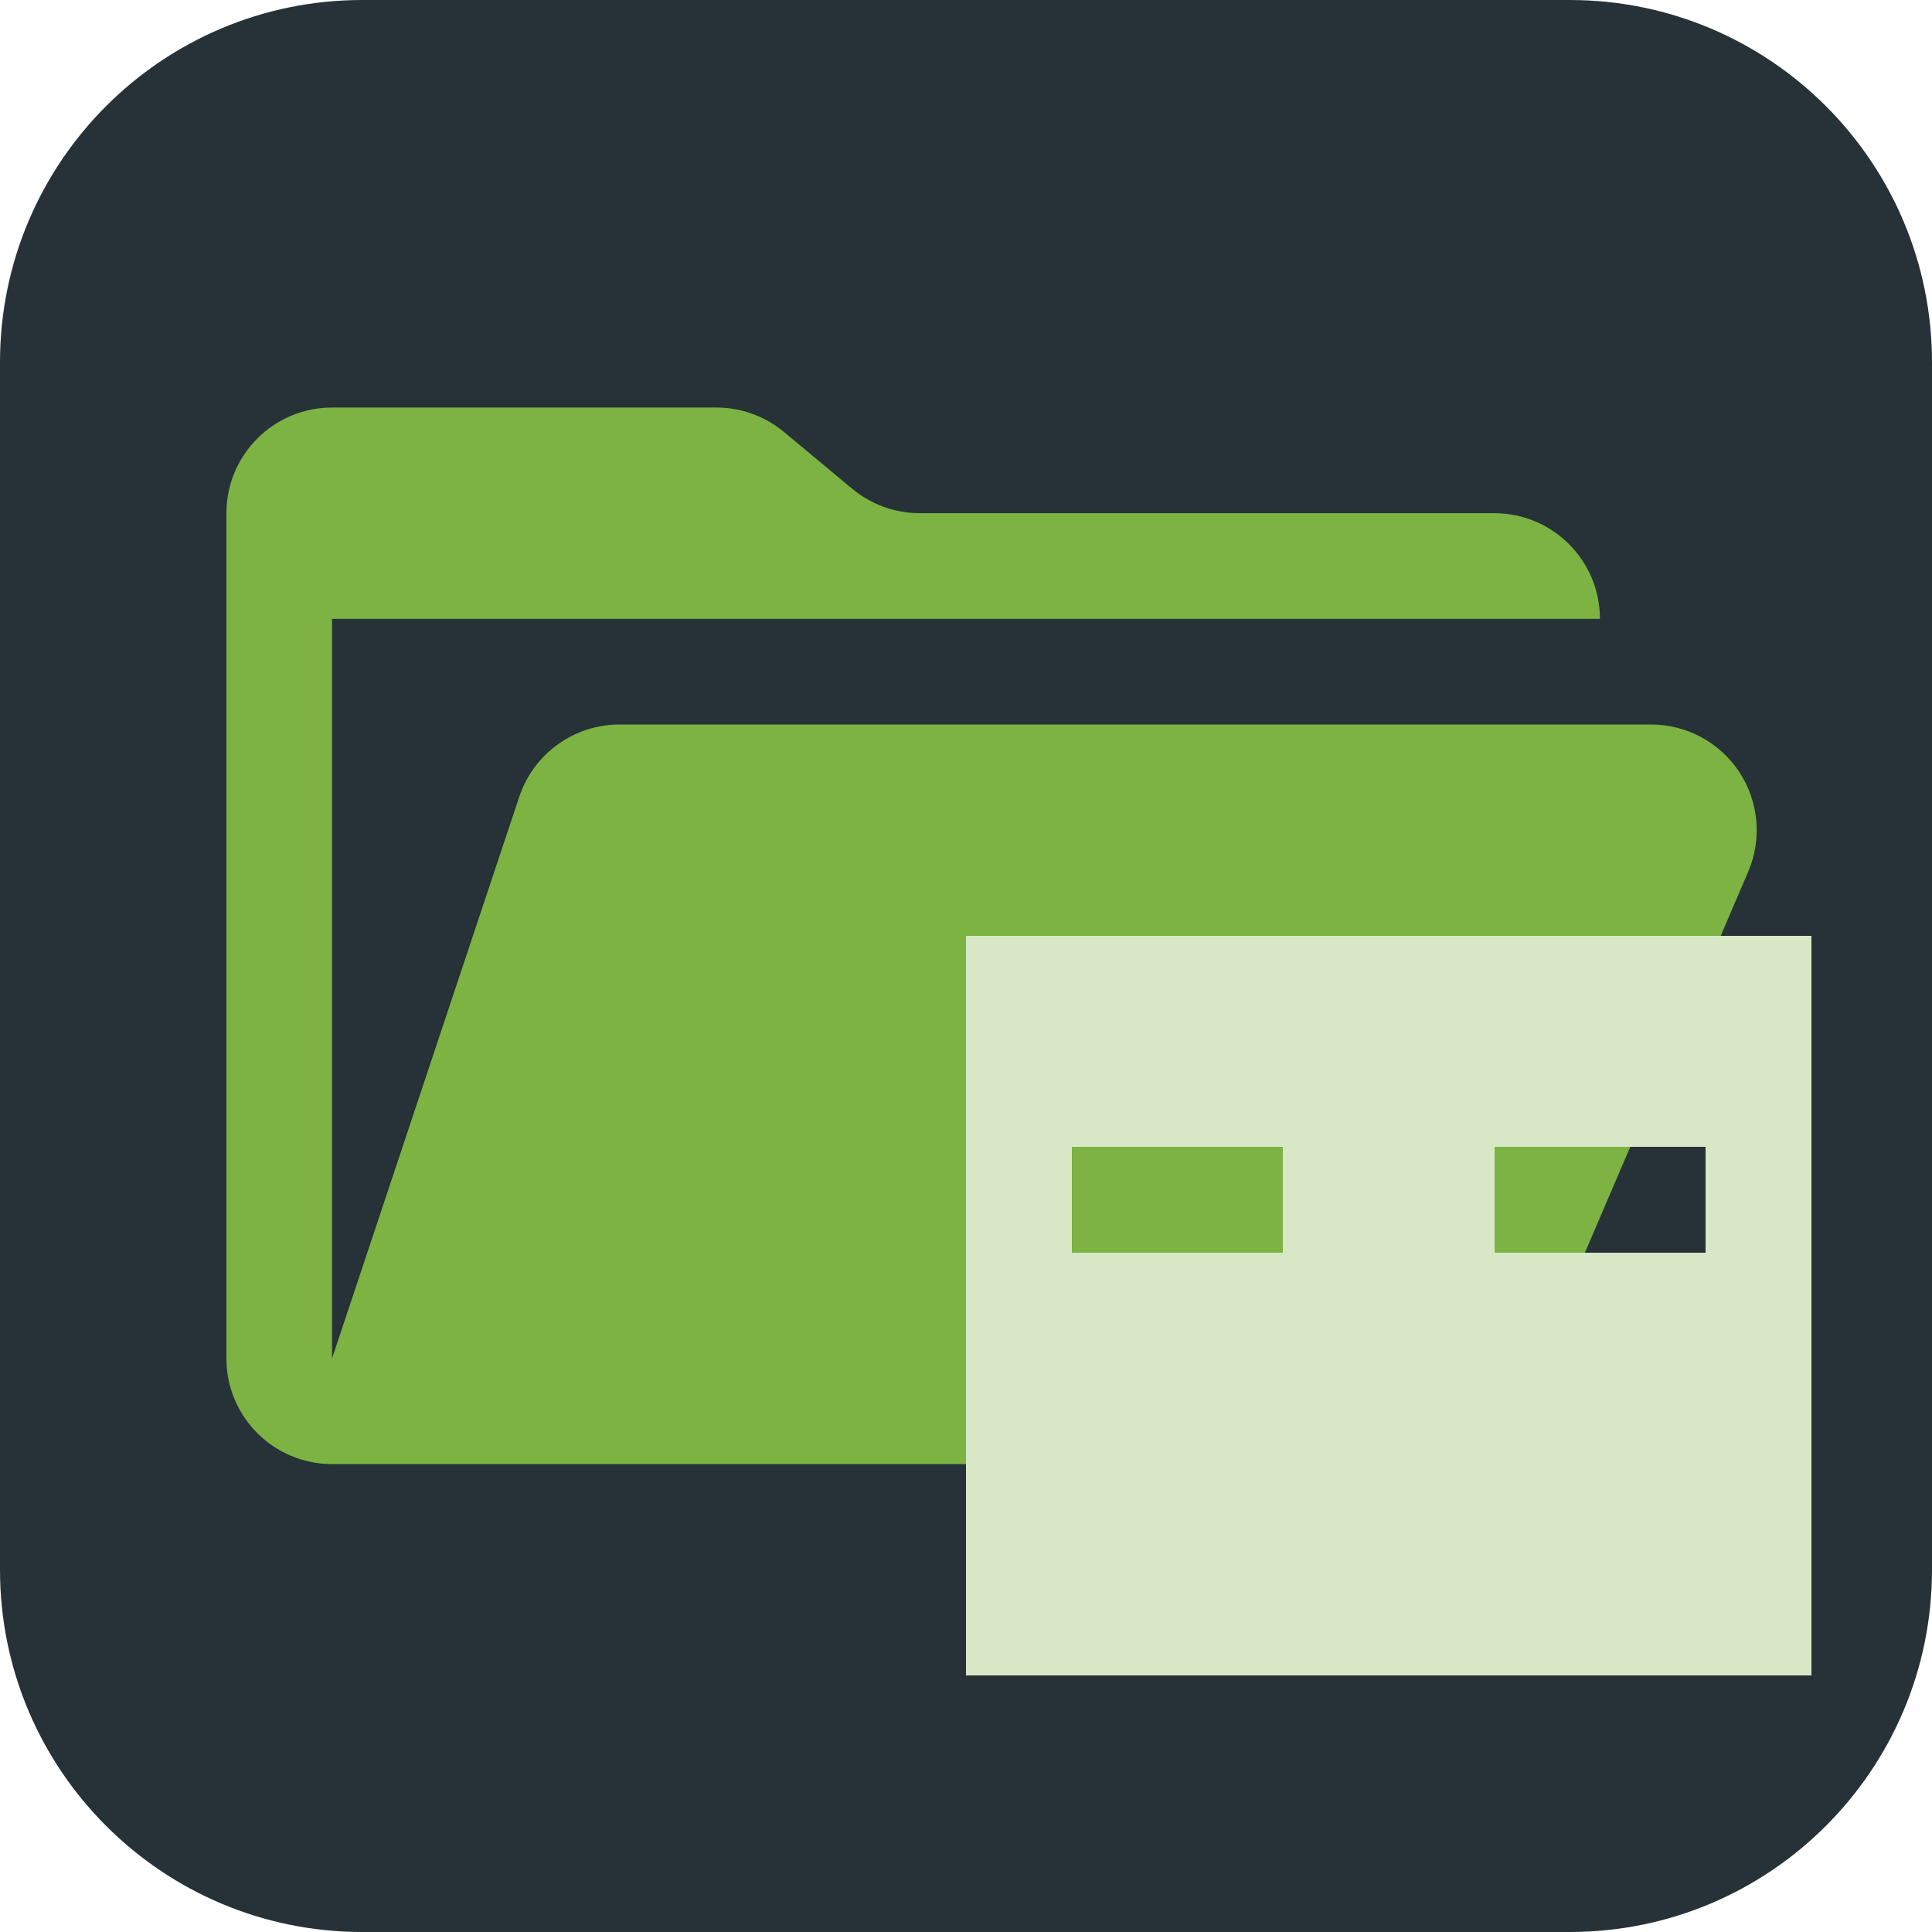
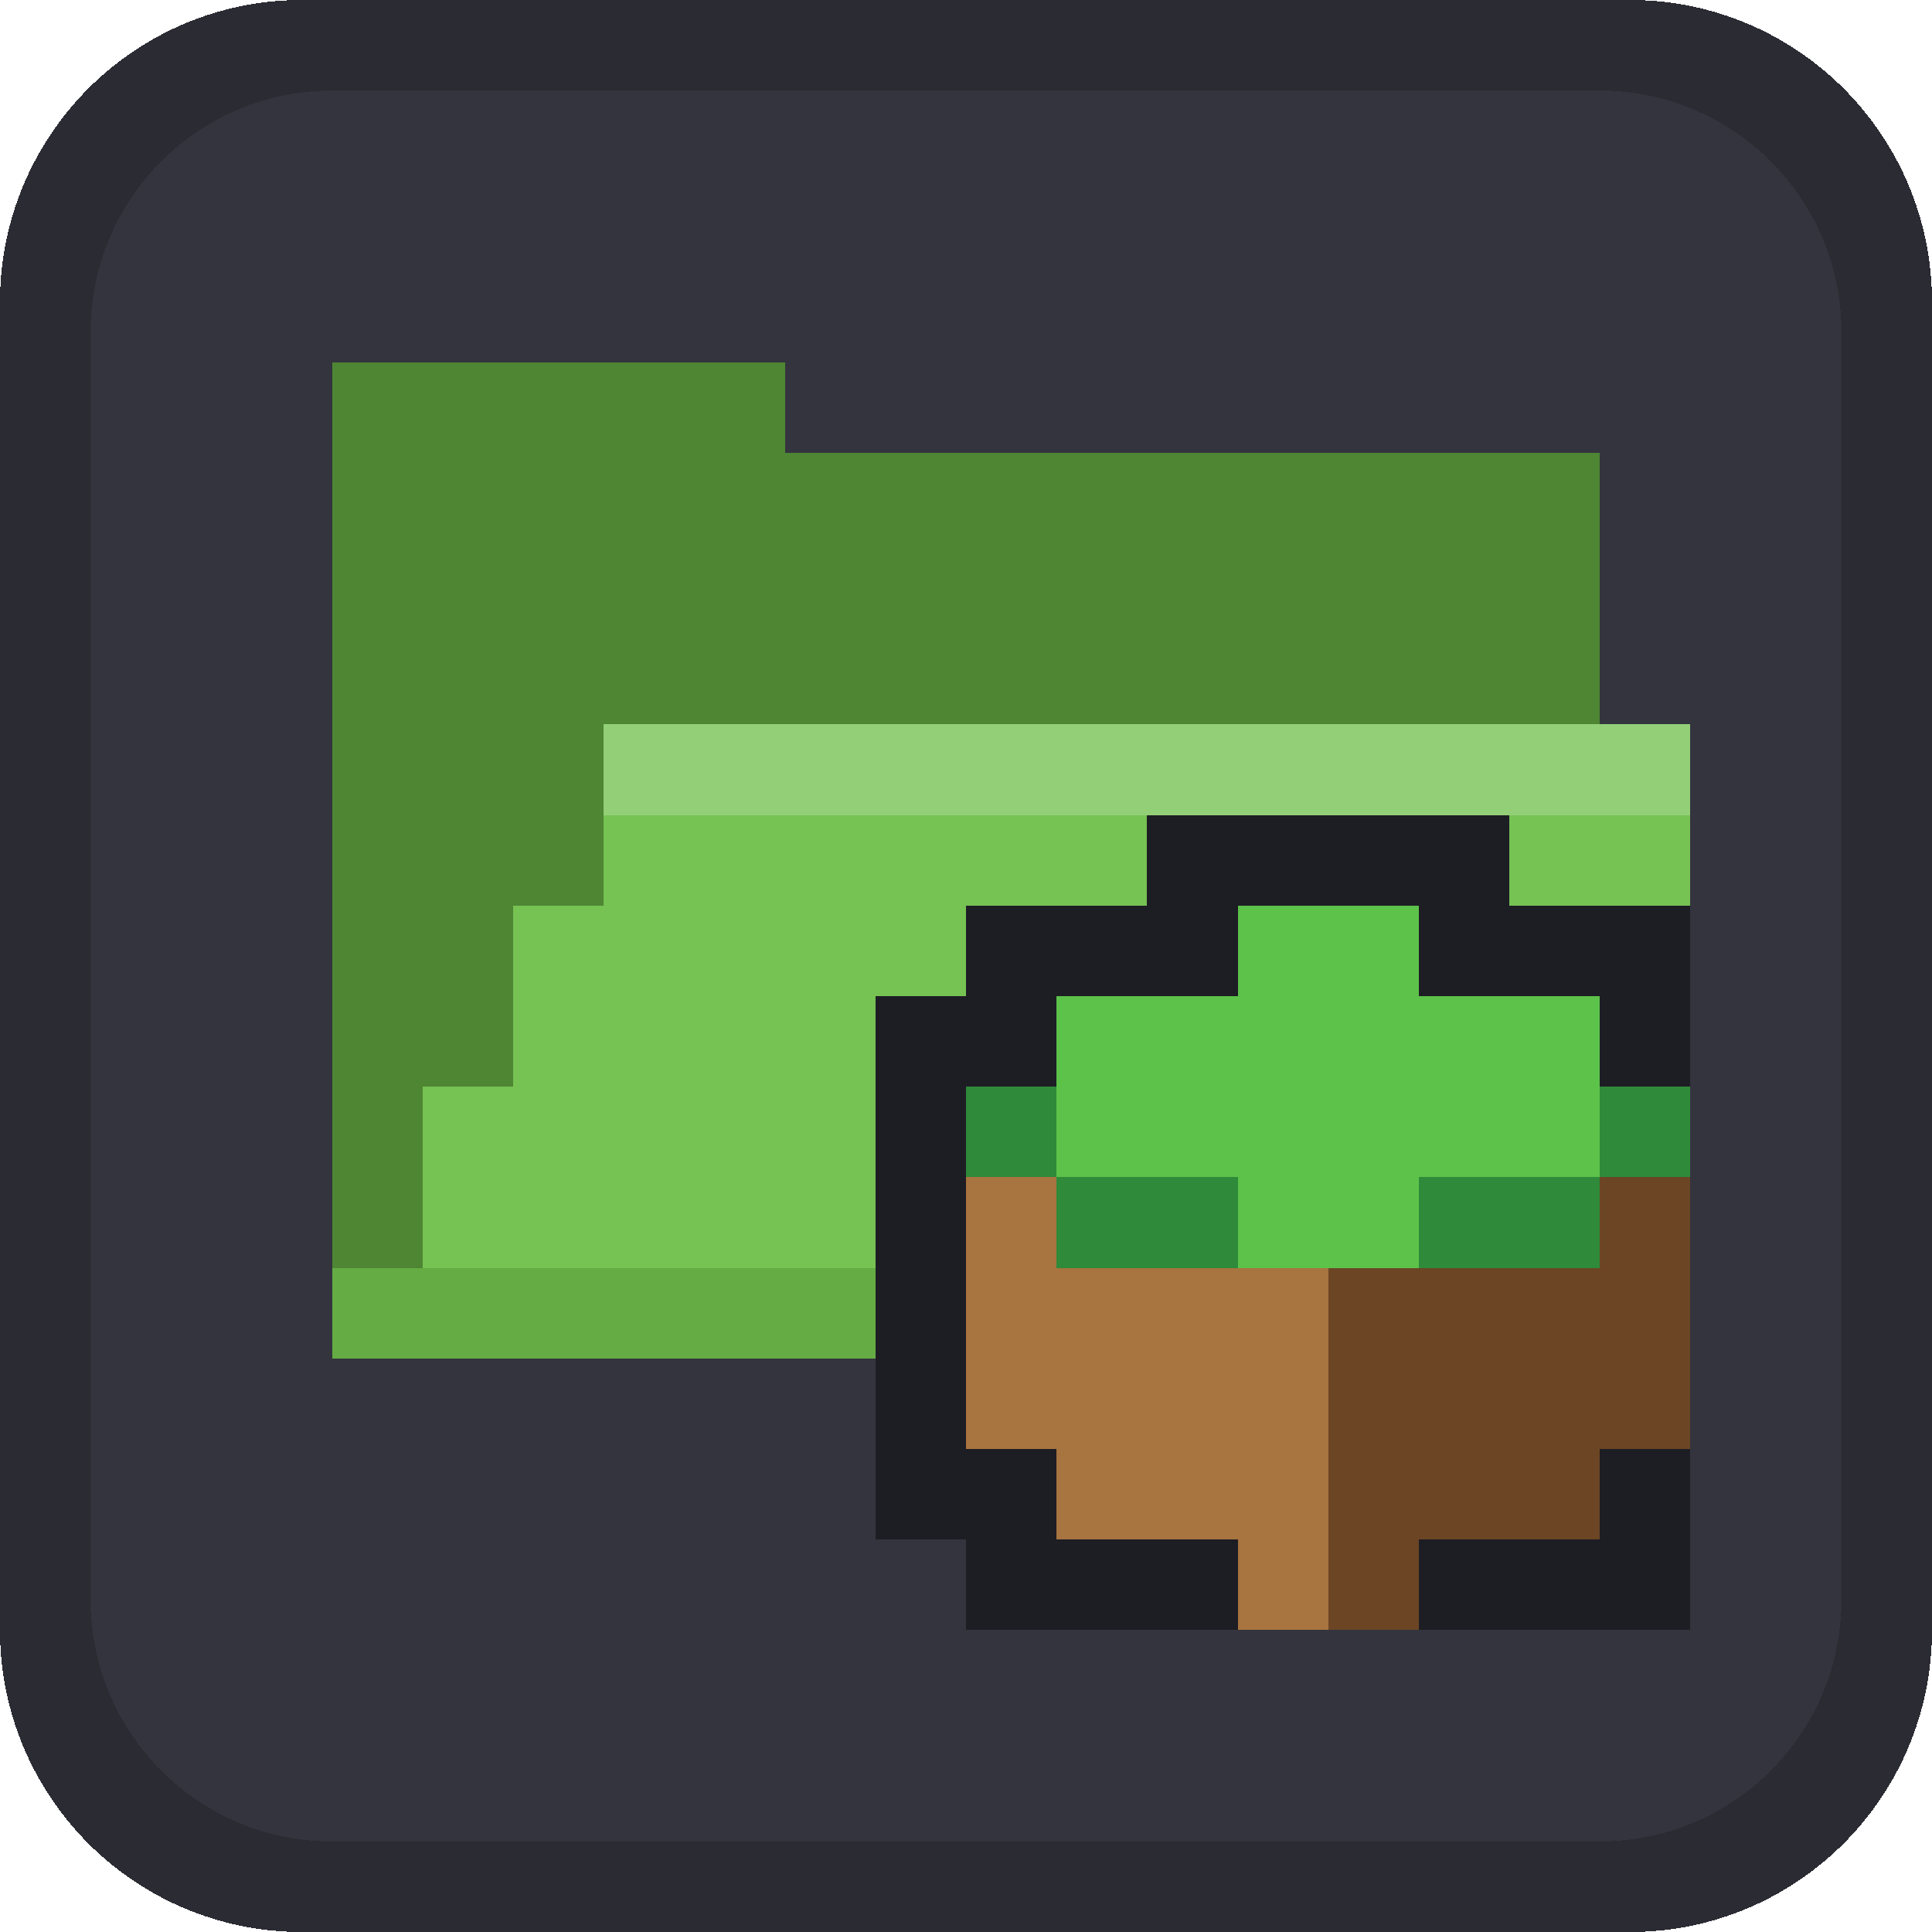
- <svg xmlns="http://www.w3.org/2000/svg" viewBox="0 0 128 128">
-   <rect width="128" height="128" rx="24" fill="#263238" />
-   <g transform="translate(8 6) scale(7)">
-     <path fill="#7cb342" d="M14.483 6H4.721a1 1 0 0 0-.949.684L2 12V5h12a1 1 0 0 0-1-1H7.562a1 1 0 0 1-.64-.232l-.644-.536A1 1 0 0 0 5.638 3H2a1 1 0 0 0-1 1v8a1 1 0 0 0 1 1h11l2.403-5.606A1 1 0 0 0 14.483 6" />
-     <path fill="#d8e8c6" shape-rendering="crispEdges" d="M8 8h8v1h-8zM8 9h8v1h-8zM8 10h1v1h-1zM11 10h2v1h-2zM15 10h1v1h-1zM8 11h8v1h-8zM8 12h8v1h-8zM8 13h8v1h-8zM8 14h8v1h-8z" />
+ <svg xmlns="http://www.w3.org/2000/svg" viewBox="0 0 128 128" shape-rendering="crispEdges">
+   <rect width="128" height="128" rx="20" fill="#2b2b33" />
+   <rect x="6" y="6" width="116" height="116" rx="16" fill="#34343e" />
+   <g transform="translate(16 12) scale(3)">
+     <rect x="2" y="4" width="10" height="2" fill="#4e8634" />
+     <rect x="2" y="6" width="28" height="2" fill="#4e8634" />
+     <rect x="2" y="8" width="28" height="2" fill="#4e8634" />
+     <rect x="2" y="10" width="28" height="2" fill="#4e8634" />
+     <rect x="2" y="12" width="6" height="2" fill="#4e8634" />
+     <rect x="8" y="12" width="24" height="2" fill="#93cf77" />
+     <rect x="2" y="14" width="6" height="2" fill="#4e8634" />
+     <rect x="8" y="14" width="12" height="2" fill="#76c253" />
+     <rect x="20" y="14" width="8" height="2" fill="#1d1d24" />
+     <rect x="28" y="14" width="4" height="2" fill="#76c253" />
+     <rect x="2" y="16" width="4" height="2" fill="#4e8634" />
+     <rect x="6" y="16" width="10" height="2" fill="#76c253" />
+     <rect x="16" y="16" width="6" height="2" fill="#1d1d24" />
+     <rect x="22" y="16" width="4" height="2" fill="#5cc24a" />
+     <rect x="26" y="16" width="6" height="2" fill="#1d1d24" />
+     <rect x="2" y="18" width="4" height="2" fill="#4e8634" />
+     <rect x="6" y="18" width="8" height="2" fill="#76c253" />
+     <rect x="14" y="18" width="4" height="2" fill="#1d1d24" />
+     <rect x="18" y="18" width="12" height="2" fill="#5cc24a" />
+     <rect x="30" y="18" width="2" height="2" fill="#1d1d24" />
+     <rect x="2" y="20" width="2" height="2" fill="#4e8634" />
+     <rect x="4" y="20" width="10" height="2" fill="#76c253" />
+     <rect x="14" y="20" width="2" height="2" fill="#1d1d24" />
+     <rect x="16" y="20" width="2" height="2" fill="#2f8a3a" />
+     <rect x="18" y="20" width="12" height="2" fill="#5cc24a" />
+     <rect x="30" y="20" width="2" height="2" fill="#2f8a3a" />
+     <rect x="2" y="22" width="2" height="2" fill="#4e8634" />
+     <rect x="4" y="22" width="10" height="2" fill="#76c253" />
+     <rect x="14" y="22" width="2" height="2" fill="#1d1d24" />
+     <rect x="16" y="22" width="2" height="2" fill="#a8743f" />
+     <rect x="18" y="22" width="4" height="2" fill="#2f8a3a" />
+     <rect x="22" y="22" width="4" height="2" fill="#5cc24a" />
+     <rect x="26" y="22" width="4" height="2" fill="#2f8a3a" />
+     <rect x="30" y="22" width="2" height="2" fill="#6b4524" />
+     <rect x="2" y="24" width="12" height="2" fill="#64ac43" />
+     <rect x="14" y="24" width="2" height="2" fill="#1d1d24" />
+     <rect x="16" y="24" width="8" height="2" fill="#a8743f" />
+     <rect x="24" y="24" width="8" height="2" fill="#6b4524" />
+     <rect x="14" y="26" width="2" height="2" fill="#1d1d24" />
+     <rect x="16" y="26" width="8" height="2" fill="#a8743f" />
+     <rect x="24" y="26" width="8" height="2" fill="#6b4524" />
+     <rect x="14" y="28" width="4" height="2" fill="#1d1d24" />
+     <rect x="18" y="28" width="6" height="2" fill="#a8743f" />
+     <rect x="24" y="28" width="6" height="2" fill="#6b4524" />
+     <rect x="30" y="28" width="2" height="2" fill="#1d1d24" />
+     <rect x="16" y="30" width="6" height="2" fill="#1d1d24" />
+     <rect x="22" y="30" width="2" height="2" fill="#a8743f" />
+     <rect x="24" y="30" width="2" height="2" fill="#6b4524" />
+     <rect x="26" y="30" width="6" height="2" fill="#1d1d24" />
  </g>
</svg>
